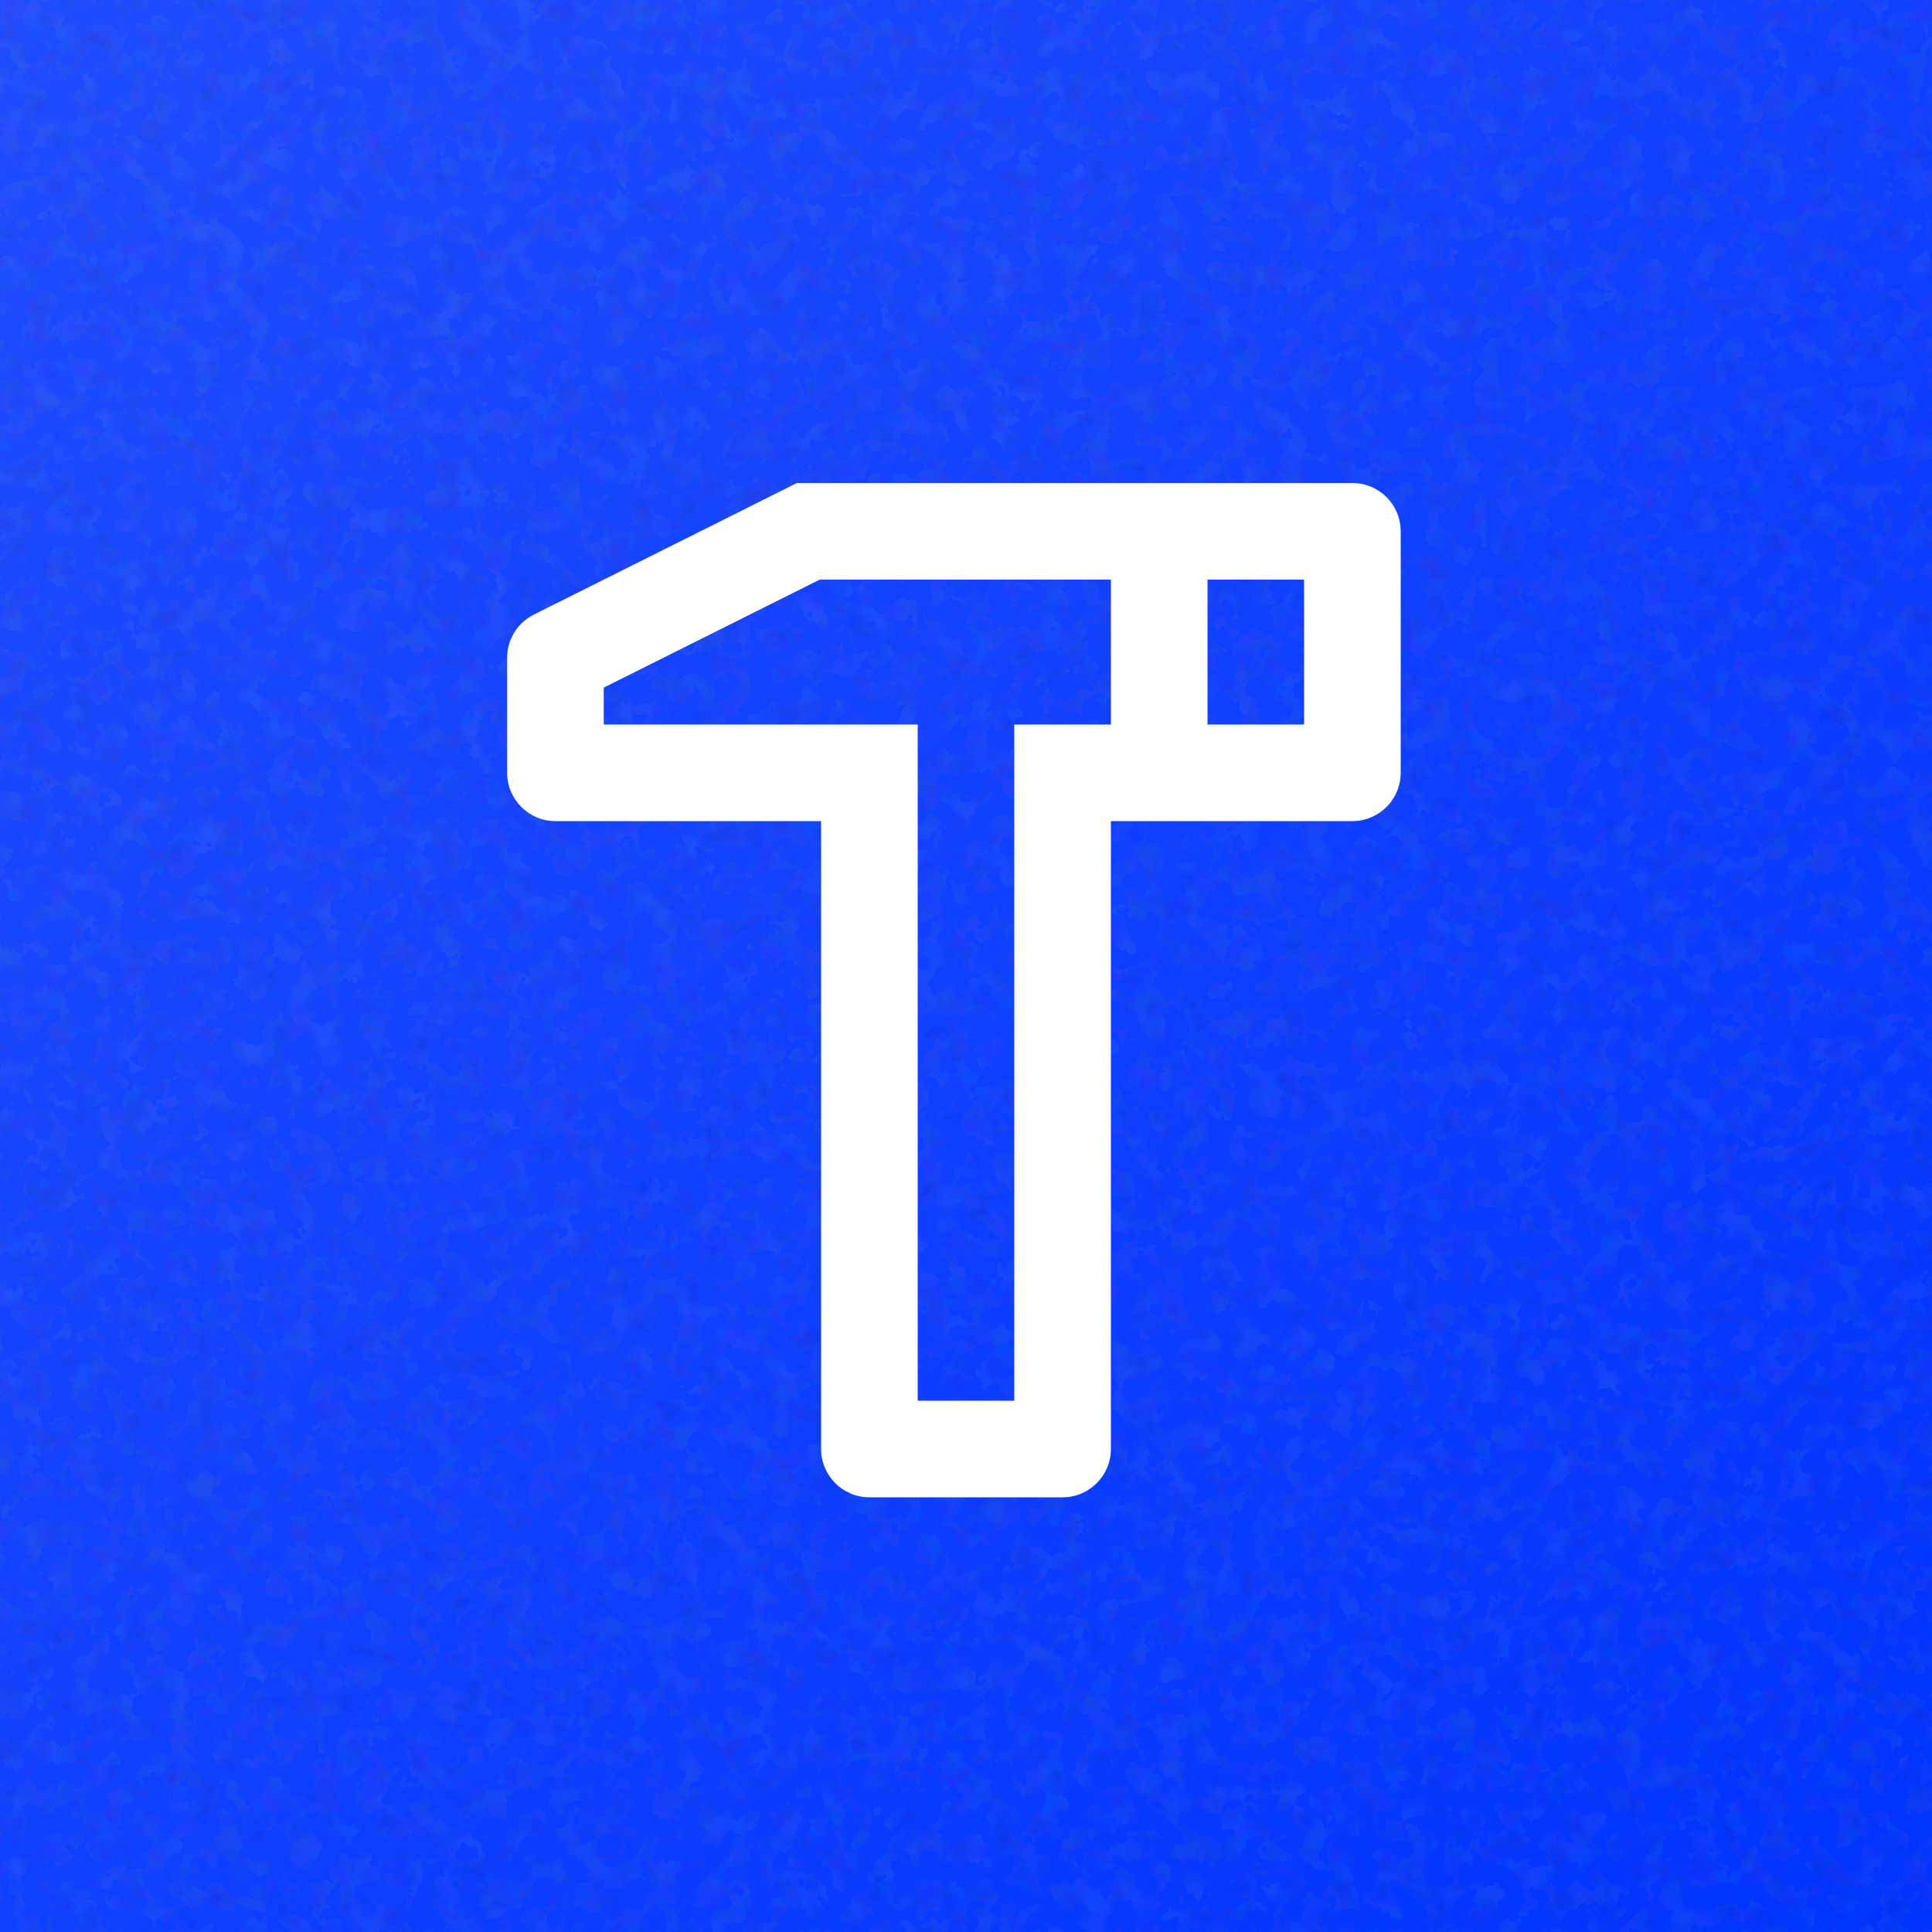
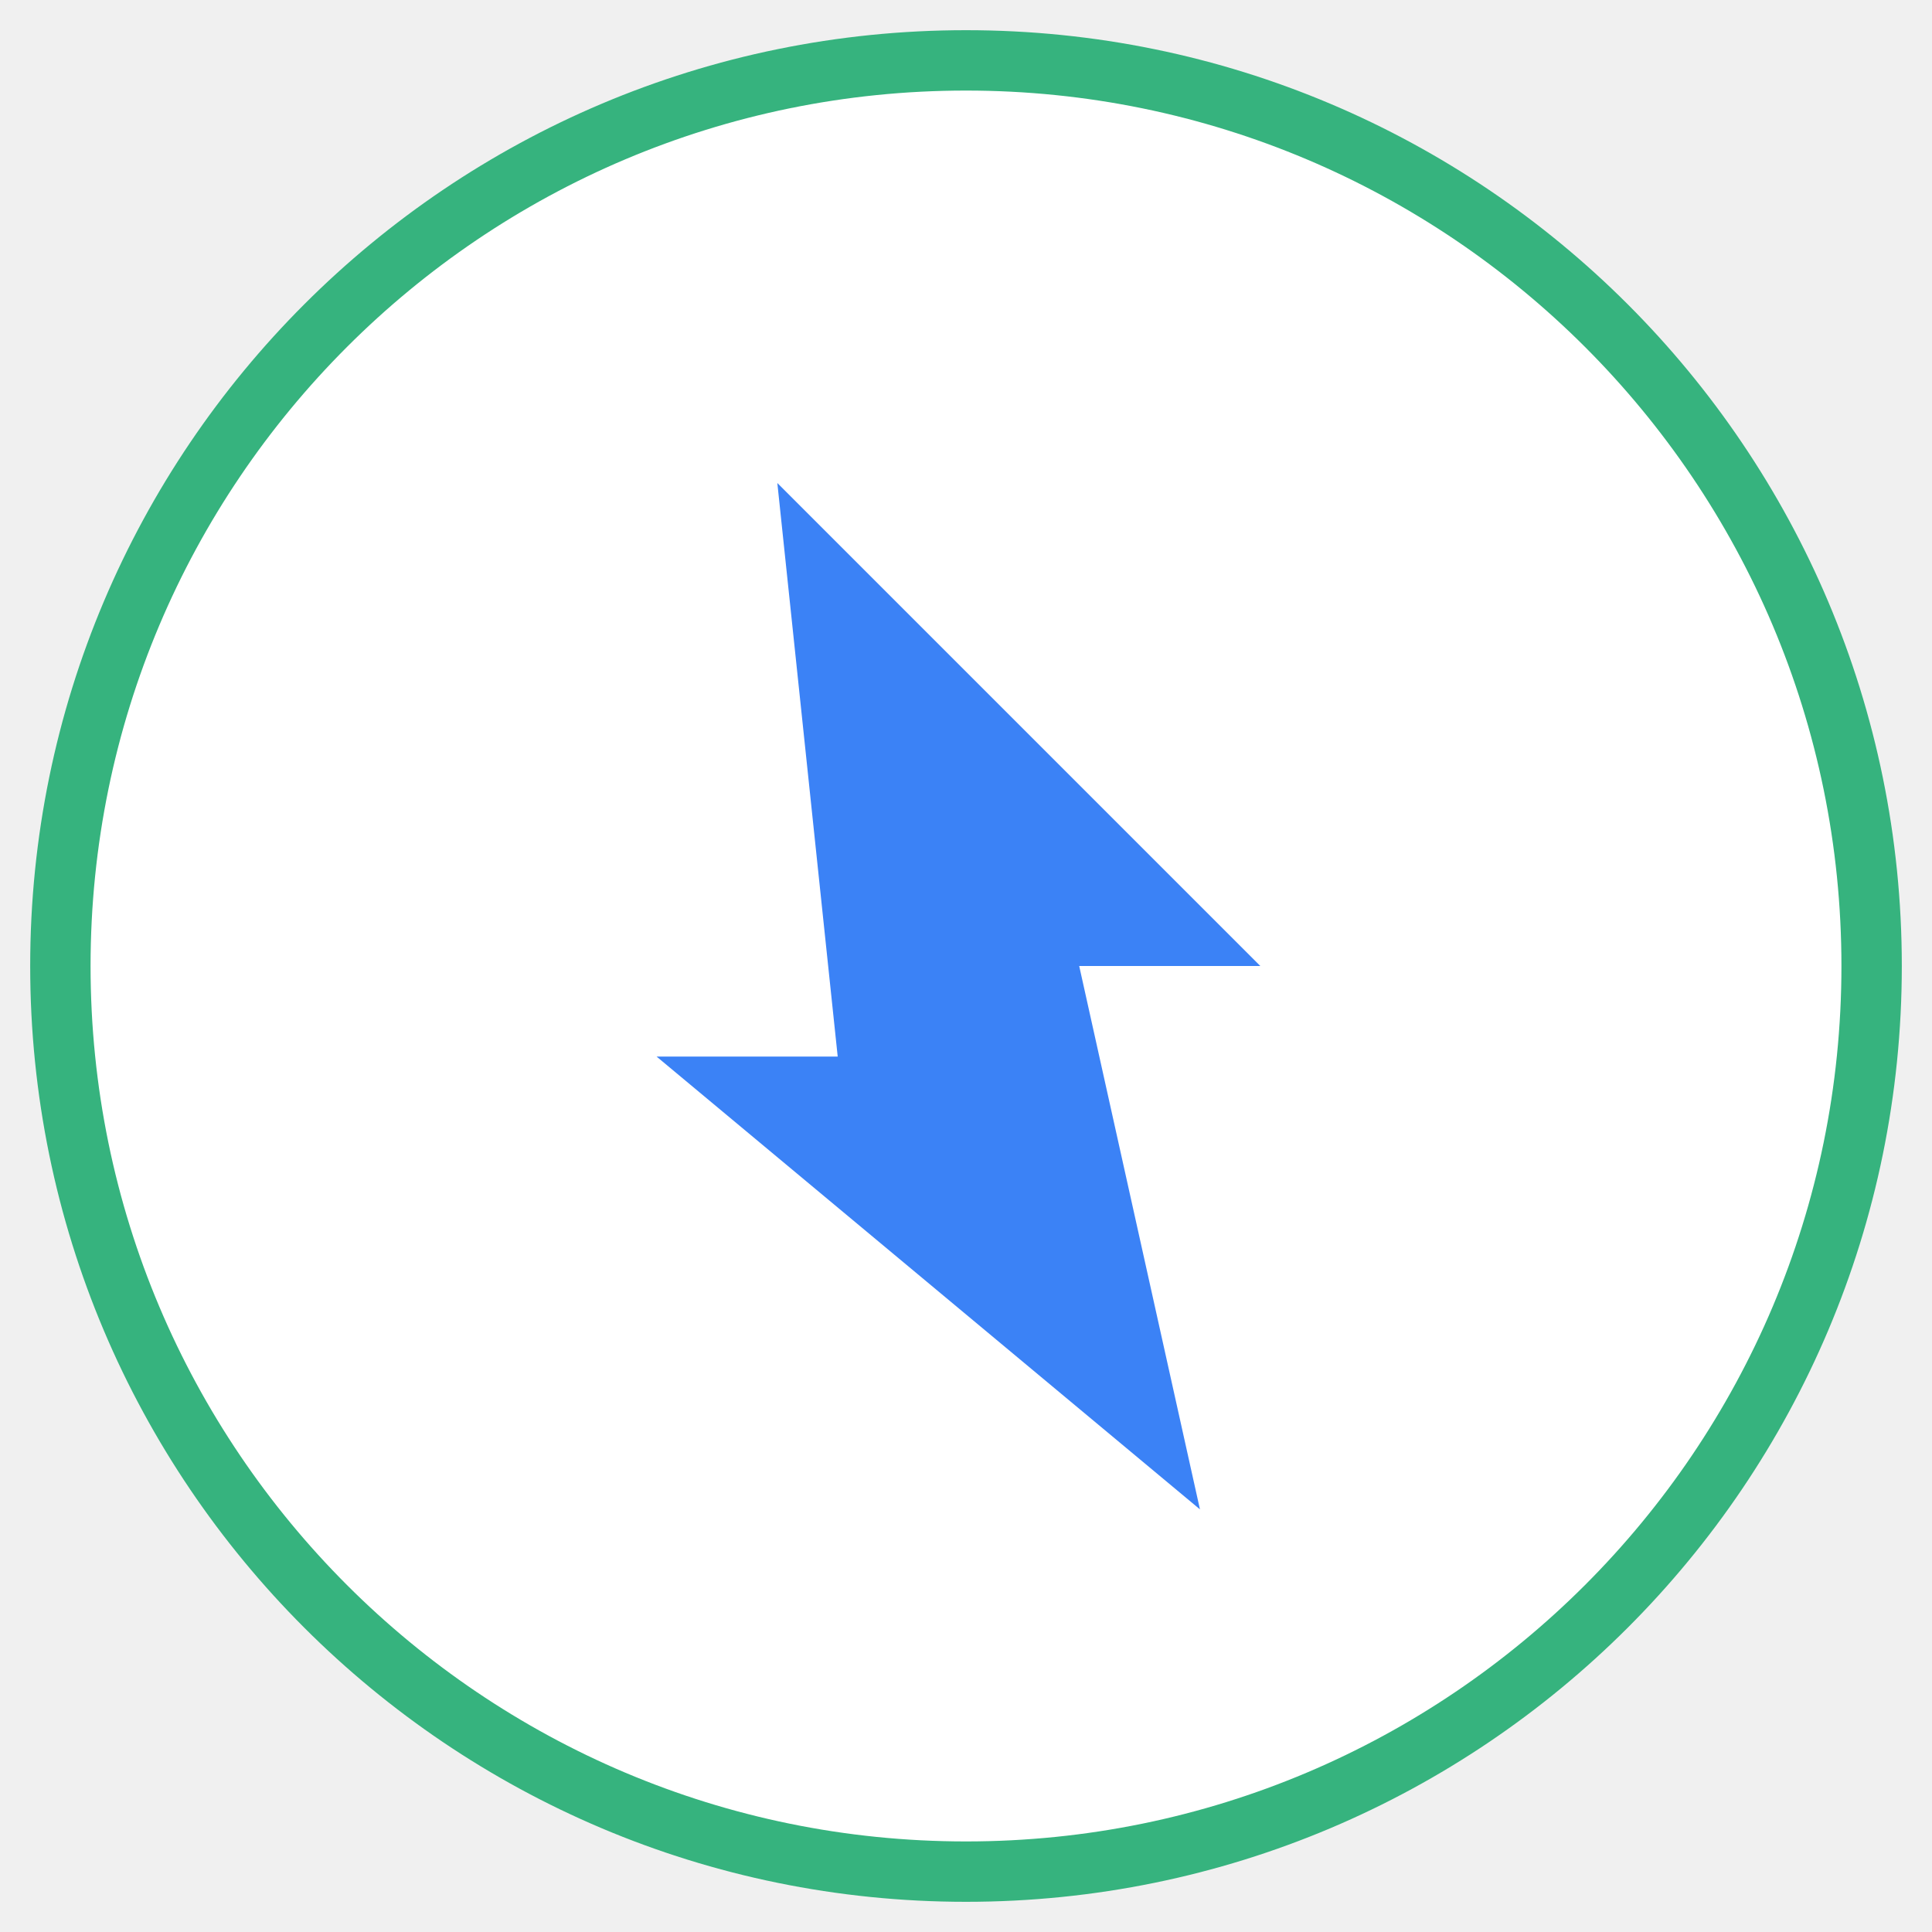
- <svg xmlns="http://www.w3.org/2000/svg" width="40" height="40" viewBox="0 0 40 40" fill="none">
-   <g clip-path="url(#clip0_15255_46435)">
-     <rect width="40" height="40" fill="#0033FF" />
-     <g filter="url(#filter0_n_15255_46435)">
-       <rect width="40" height="40" fill="url(#paint0_linear_15255_46435)" />
-     </g>
-     <path d="M28 10C28.552 10 29 10.448 29 11V16C29 16.552 28.552 17 28 17H23V30C23 30.552 22.552 31 22 31H18C17.448 31 17 30.552 17 30V17H11.5C10.948 17 10.5 16.552 10.5 16V13.618C10.5 13.239 10.714 12.893 11.053 12.724L16.5 10H28ZM23 12H16.972L12.5 14.236V15H19V29H21V15H23V12ZM27 12H25V15H27V12Z" fill="white" />
-   </g>
-   <defs>
-     <filter id="filter0_n_15255_46435" x="0" y="0" width="40" height="40" filterUnits="userSpaceOnUse" color-interpolation-filters="sRGB">
-       <feFlood flood-opacity="0" result="BackgroundImageFix" />
-       <feBlend mode="normal" in="SourceGraphic" in2="BackgroundImageFix" result="shape" />
-       <feTurbulence type="fractalNoise" baseFrequency="2 2" stitchTiles="stitch" numOctaves="3" result="noise" seed="8033" />
-       <feComponentTransfer in="noise" result="coloredNoise1">
-         <feFuncR type="linear" slope="2" intercept="-0.5" />
-         <feFuncG type="linear" slope="2" intercept="-0.5" />
-         <feFuncB type="linear" slope="2" intercept="-0.5" />
-         <feFuncA type="discrete" tableValues="1 1 1 1 1 1 1 1 1 1 1 1 1 1 1 1 1 1 1 1 1 1 1 1 1 1 1 1 1 1 1 1 1 1 1 1 1 1 1 1 1 1 1 1 1 1 1 1 1 1 1 0 0 0 0 0 0 0 0 0 0 0 0 0 0 0 0 0 0 0 0 0 0 0 0 0 0 0 0 0 0 0 0 0 0 0 0 0 0 0 0 0 0 0 0 0 0 0 0 0 " />
-       </feComponentTransfer>
-       <feComposite operator="in" in2="shape" in="coloredNoise1" result="noise1Clipped" />
-       <feComponentTransfer in="noise1Clipped" result="color1">
-         <feFuncA type="table" tableValues="0 0.06" />
-       </feComponentTransfer>
-       <feMerge result="effect1_noise_15255_46435">
-         <feMergeNode in="shape" />
-         <feMergeNode in="color1" />
-       </feMerge>
-     </filter>
-     <linearGradient id="paint0_linear_15255_46435" x1="0" y1="0" x2="40" y2="40" gradientUnits="userSpaceOnUse">
-       <stop stop-color="#1F4CFF" />
-       <stop offset="1" stop-color="#0033FF" />
-     </linearGradient>
-     <clipPath id="clip0_15255_46435">
-       <rect width="40" height="40" fill="white" />
-     </clipPath>
-   </defs>
+ <svg xmlns="http://www.w3.org/2000/svg" viewBox="0 0 256 256" width="256" height="256" role="img" aria-labelledby="title desc">
+   <circle cx="128" cy="128" r="120" fill="#FFFFFF" stroke="#36B37E" stroke-width="8" />
+   <path fill="#3B82F6" d="M103 64 L167 128 L143 128 L159 200 L87 140 L111 140 Z" />
</svg>
